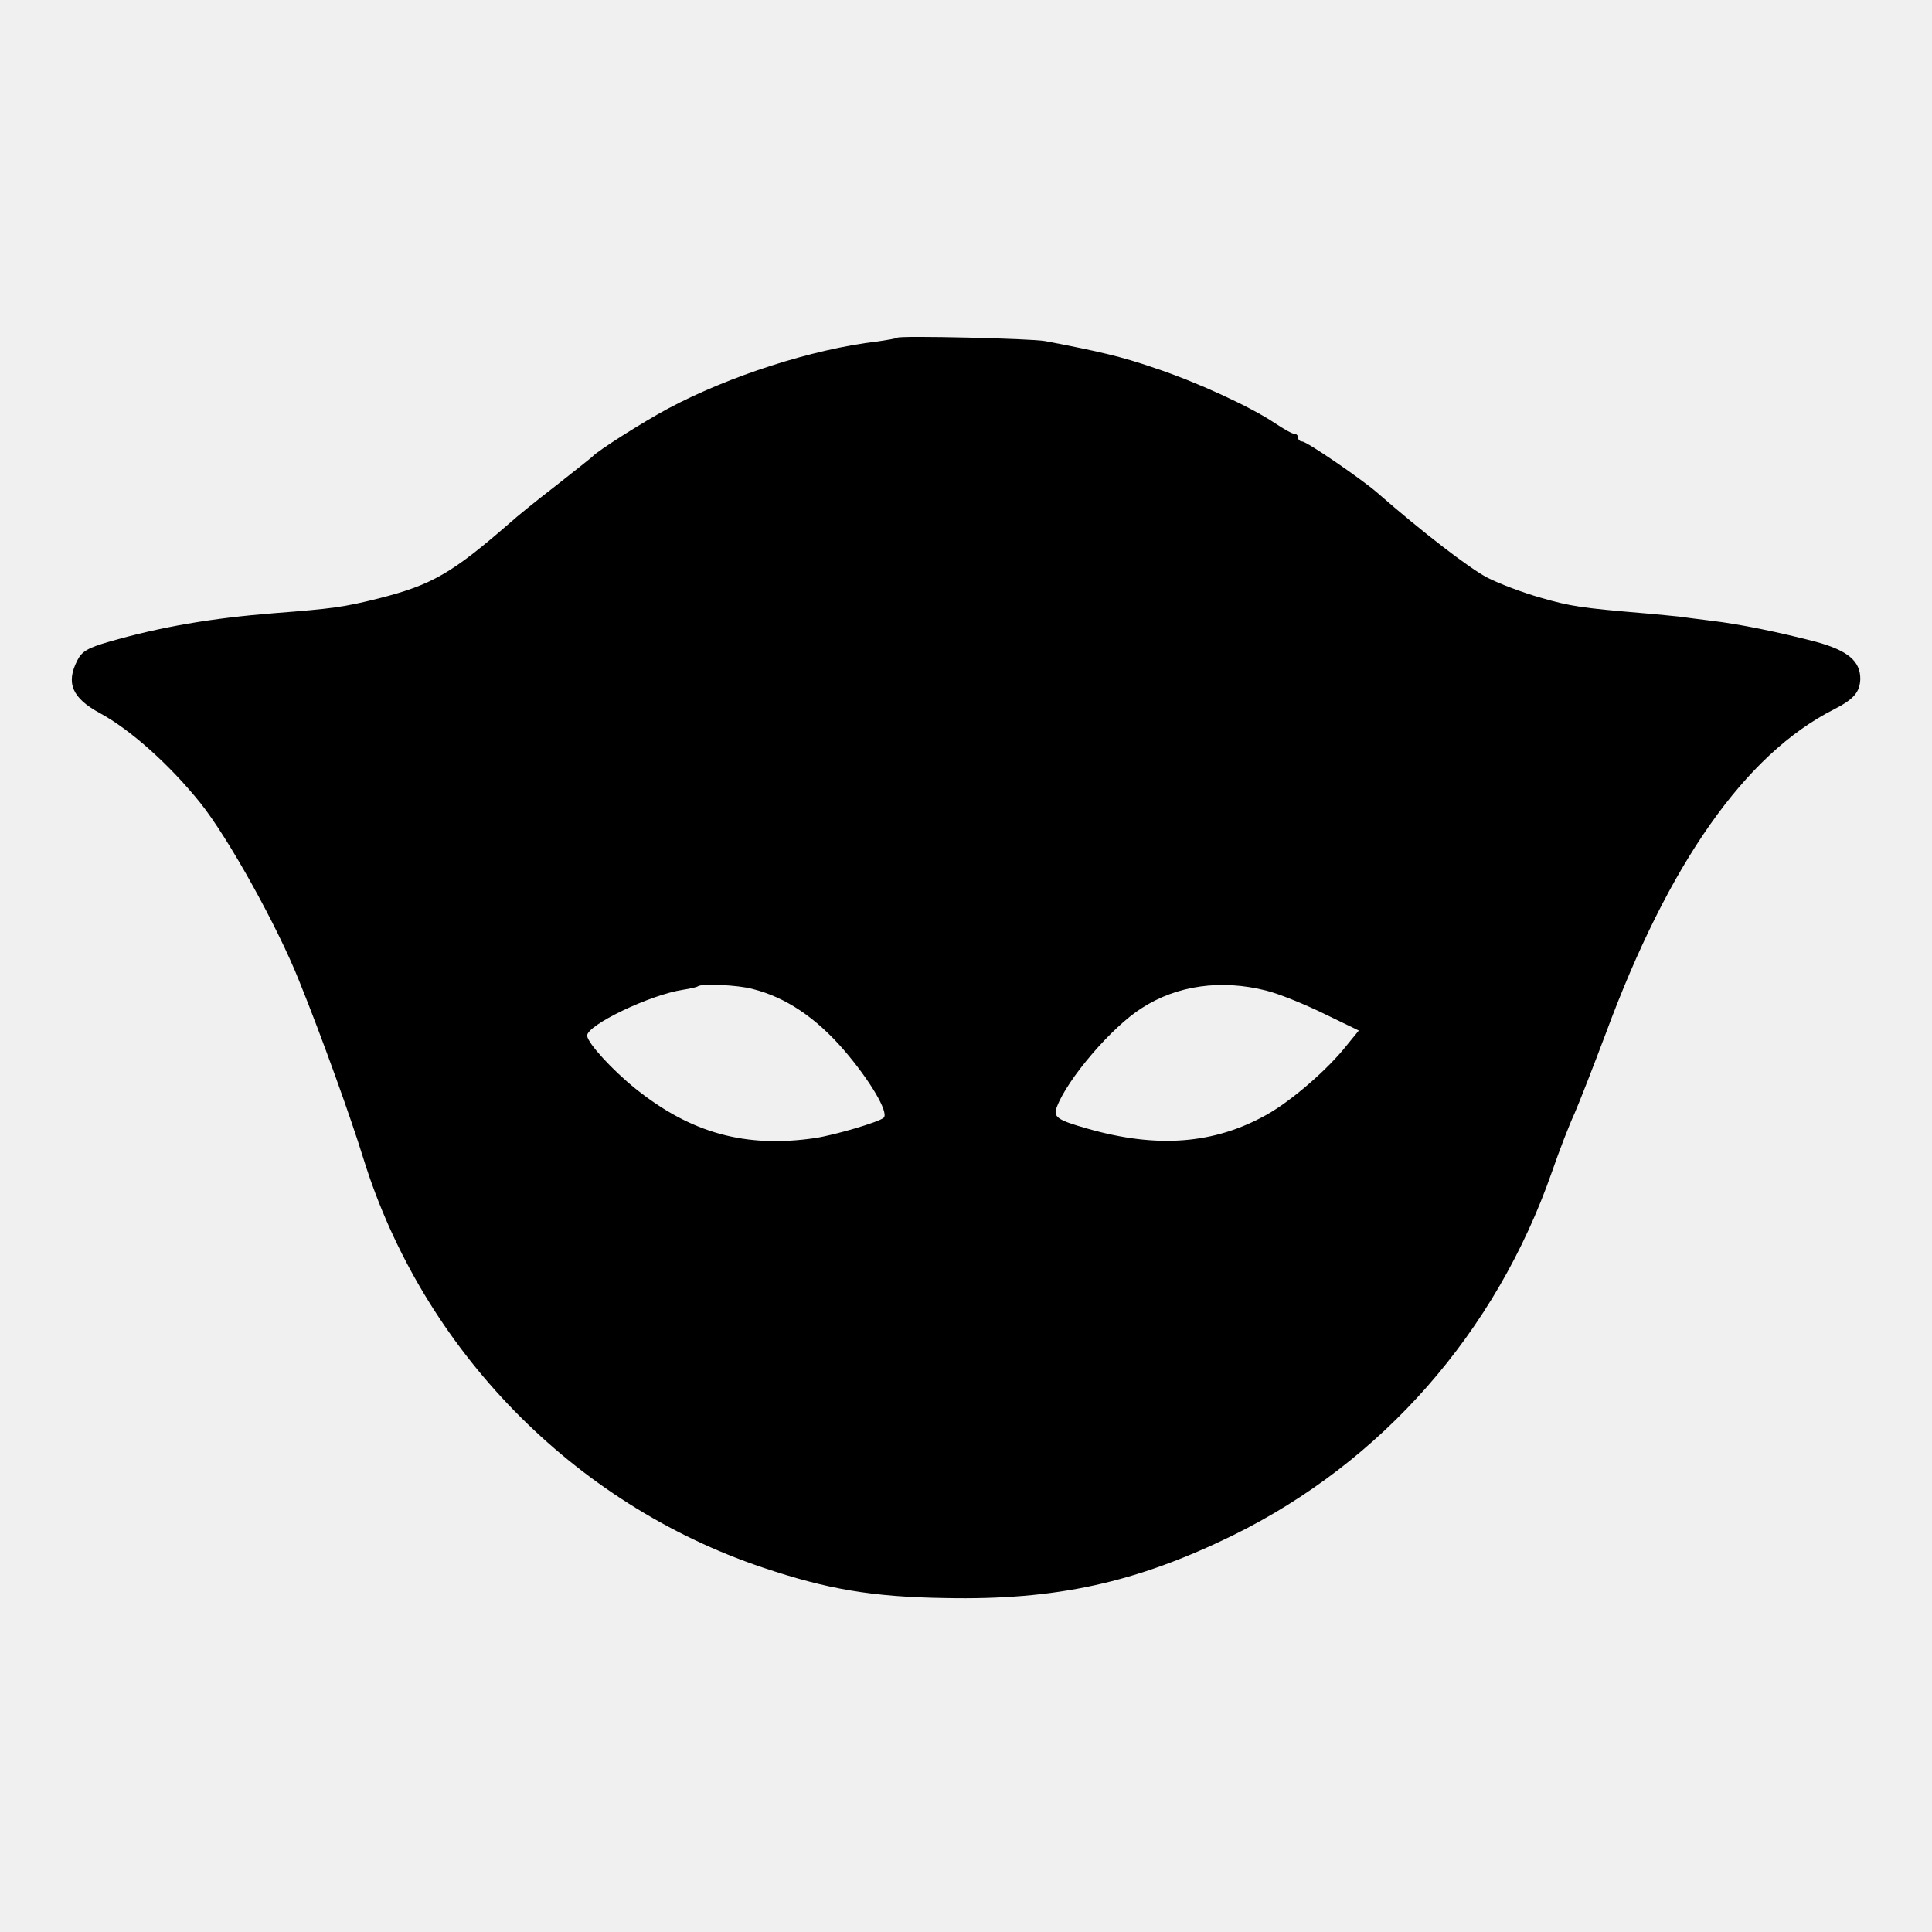
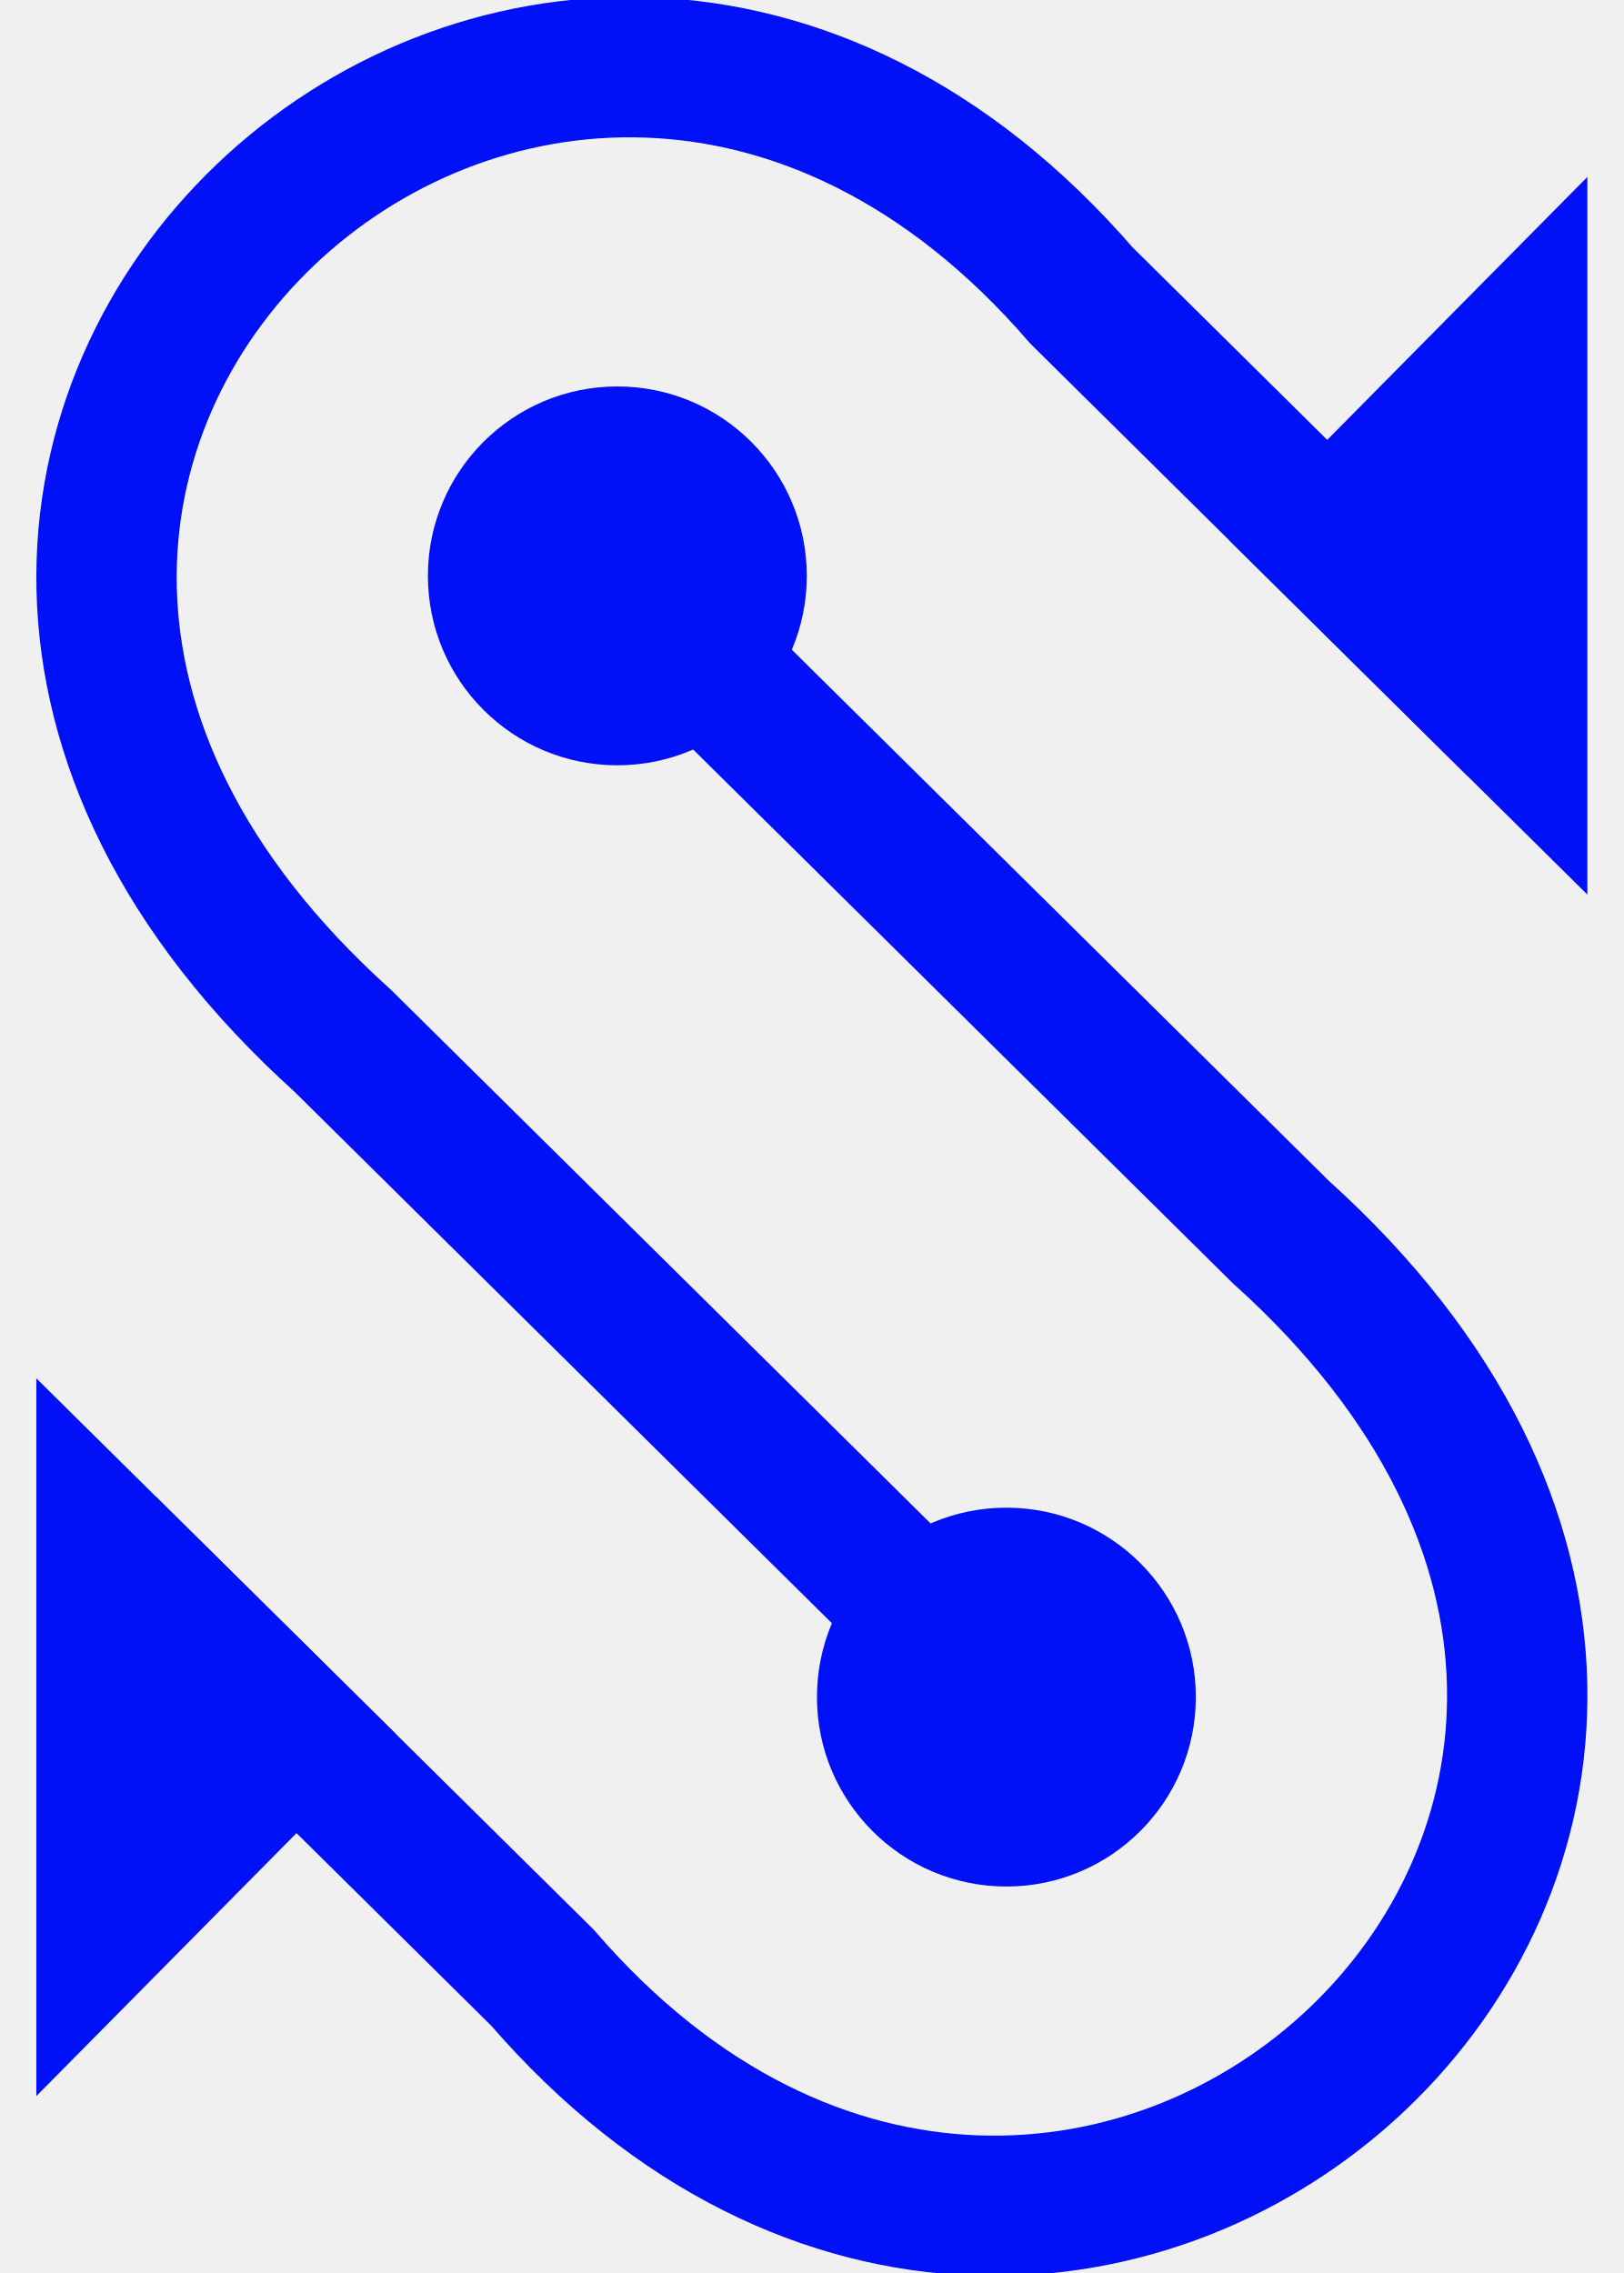
- <svg xmlns="http://www.w3.org/2000/svg" version="1.0" width="512pt" height="512pt" viewBox="0 0 512 512" preserveAspectRatio="xMidYMid meet">
-   <g transform="translate(0,512) scale(0.1,-0.1)" fill="#000000" stroke="none">
-     <path d="M2378 4225 c-2 -2 -26 -6 -53 -10 -172 -20 -394 -92 -555 -178 -67 -36 -187 -112 -200 -127 -3 -3 -47 -38 -98 -78 -52 -40 -106 -84 -120 -97 -154 -134 -207 -165 -349 -201 -92 -23 -122 -27 -277 -39 -164 -13 -300 -36 -438 -76 -55 -16 -71 -25 -83 -49 -31 -60 -14 -100 60 -140 81 -44 185 -137 266 -238 73 -91 204 -326 262 -472 61 -151 137 -363 170 -470 157 -506 556 -915 1058 -1084 172 -58 291 -78 484 -81 295 -6 506 41 762 166 396 195 697 537 846 964 19 55 46 125 60 155 13 30 50 125 82 210 167 452 370 741 605 860 53 27 69 46 70 81 0 47 -33 75 -117 98 -100 26 -202 47 -278 56 -33 4 -71 9 -85 11 -14 1 -56 6 -95 9 -165 14 -192 18 -272 41 -46 13 -110 37 -141 53 -47 24 -174 122 -293 226 -43 37 -186 135 -198 135 -6 0 -11 5 -11 10 0 6 -4 10 -9 10 -6 0 -29 13 -53 29 -64 43 -207 109 -319 146 -87 30 -143 43 -289 71 -37 7 -386 15 -392 9z m-383 -1726 c87 -22 166 -75 240 -160 70 -81 121 -167 107 -181 -11 -11 -129 -46 -182 -54 -184 -27 -329 13 -476 131 -62 50 -126 120 -128 140 -2 28 167 109 254 122 19 3 37 7 39 9 9 8 107 4 146 -7z m1360 -4 c33 -8 102 -36 153 -61 l93 -45 -31 -38 c-51 -65 -147 -148 -213 -185 -139 -78 -290 -90 -475 -37 -81 23 -92 31 -81 58 28 74 145 211 224 261 94 61 211 77 330 47z" />
+ <svg xmlns="http://www.w3.org/2000/svg" width="30" height="42" viewBox="0 0 30 42" fill="none" version="1.1" id="svg4">
+   <defs id="defs8" />
+   <g id="g1635" transform="matrix(0.9999872,0,0,0.9999872,-5.999723,5.99992)">
+     <circle style="fill:#0010f7;fill-opacity:1;fill-rule:evenodd;stroke:none;stroke-width:0;stroke-miterlimit:4;stroke-dasharray:none;stroke-opacity:1" id="path75" cx="17.406" cy="4.641" r="3.5" />
+     <path style="fill:none;stroke:#0010f7;stroke-width:2.593;stroke-linecap:butt;stroke-linejoin:miter;stroke-miterlimit:4;stroke-dasharray:none;stroke-opacity:1" d="M 17.406,4.641 29.665,16.766 c 12.101,10.893 -3.745,25.228 -13.643,13.777 L 7.968,22.576" id="path3111" />
+     <path style="fill:#0010f7;fill-opacity:1;stroke:#0010f7;stroke-width:2.593;stroke-linecap:butt;stroke-linejoin:miter;stroke-miterlimit:4;stroke-dasharray:none;stroke-opacity:1" d="m 11.468,26.039 -3.5,-3.463 3.4e-6,7.001 z" id="path3738" />
+     <circle style="fill:#0010f7;fill-opacity:1;fill-rule:evenodd;stroke:#ffffff;stroke-width:0;stroke-miterlimit:4;stroke-dasharray:none;stroke-opacity:1" id="circle8798" cx="-24.594" cy="-25.359" r="3.5" transform="scale(-1)" />
+     <path style="fill:none;stroke:#0010f7;stroke-width:2.593;stroke-linecap:butt;stroke-linejoin:miter;stroke-miterlimit:4;stroke-dasharray:none;stroke-opacity:1" d="M 24.594,25.359 12.335,13.234 C 0.235,2.34 16.08,-11.994 25.978,-0.543 l 8.054,7.967" id="path8800" />
+     <path style="fill:#0010f7;fill-opacity:1;stroke:#0010f7;stroke-width:2.593;stroke-linecap:butt;stroke-linejoin:miter;stroke-miterlimit:4;stroke-dasharray:none;stroke-opacity:1" d="m 30.532,3.961 3.5,3.463 -2e-6,-7.001 z" id="path8802" />
  </g>
</svg>
